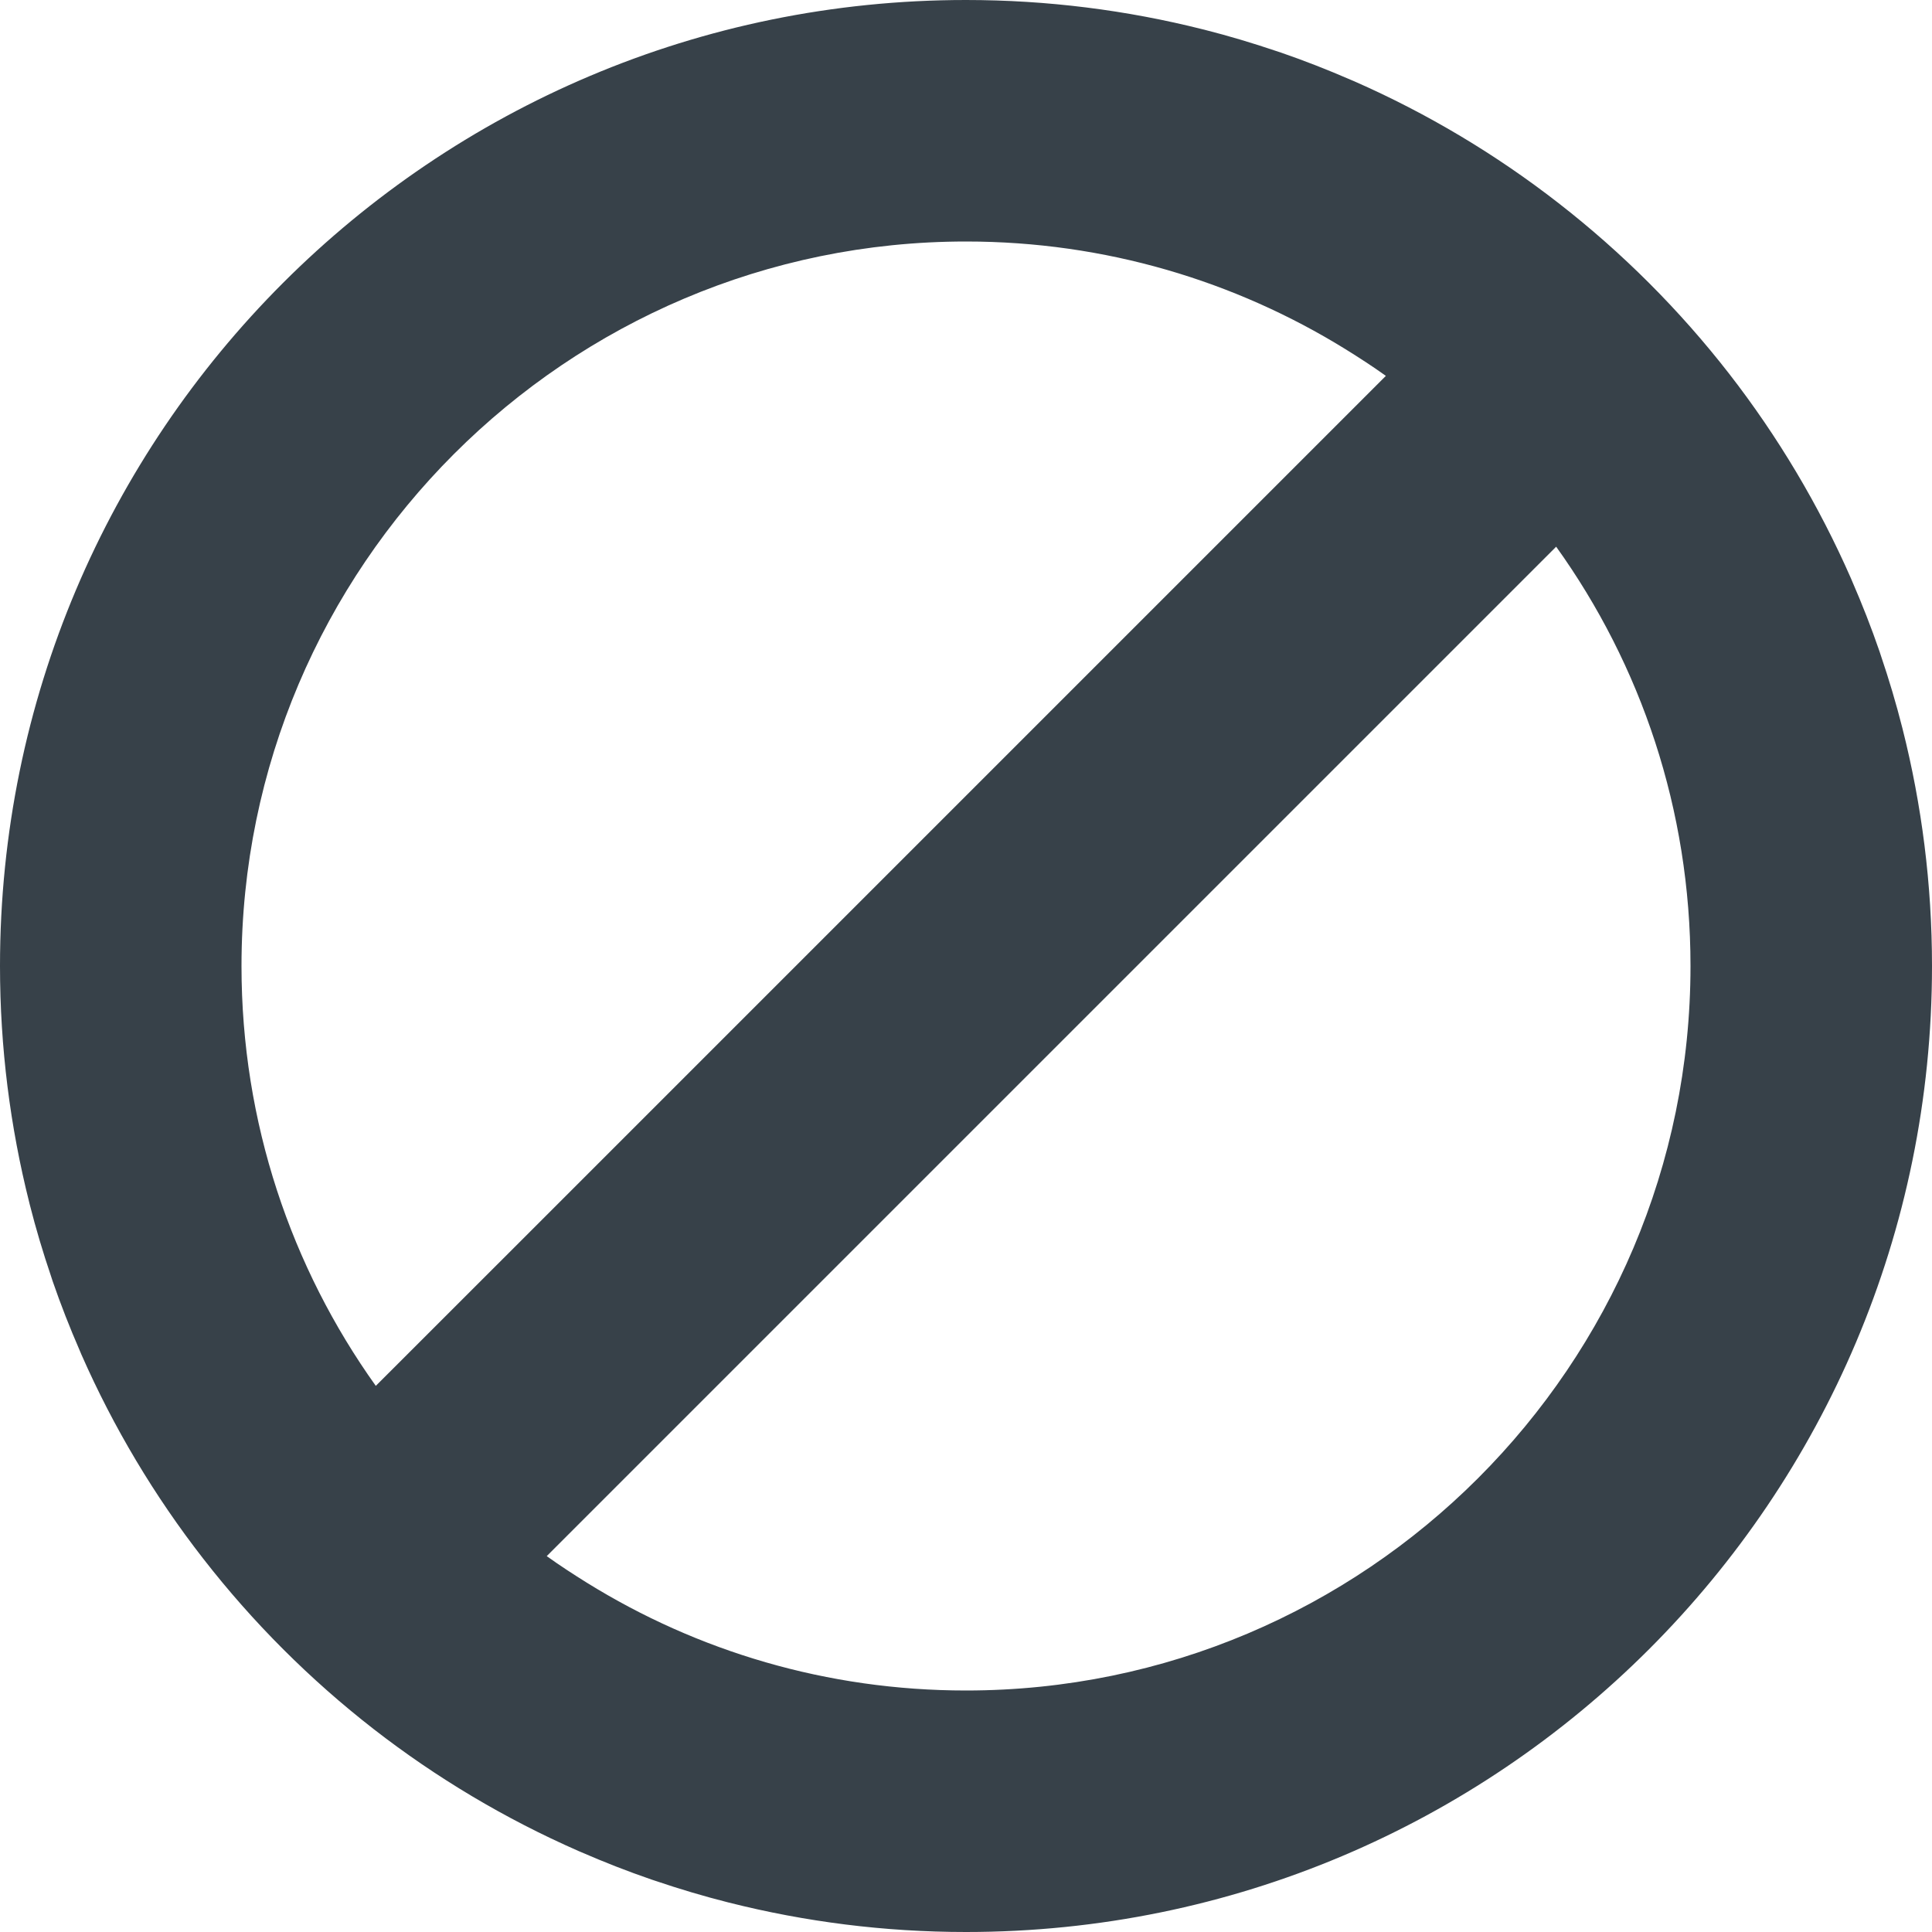
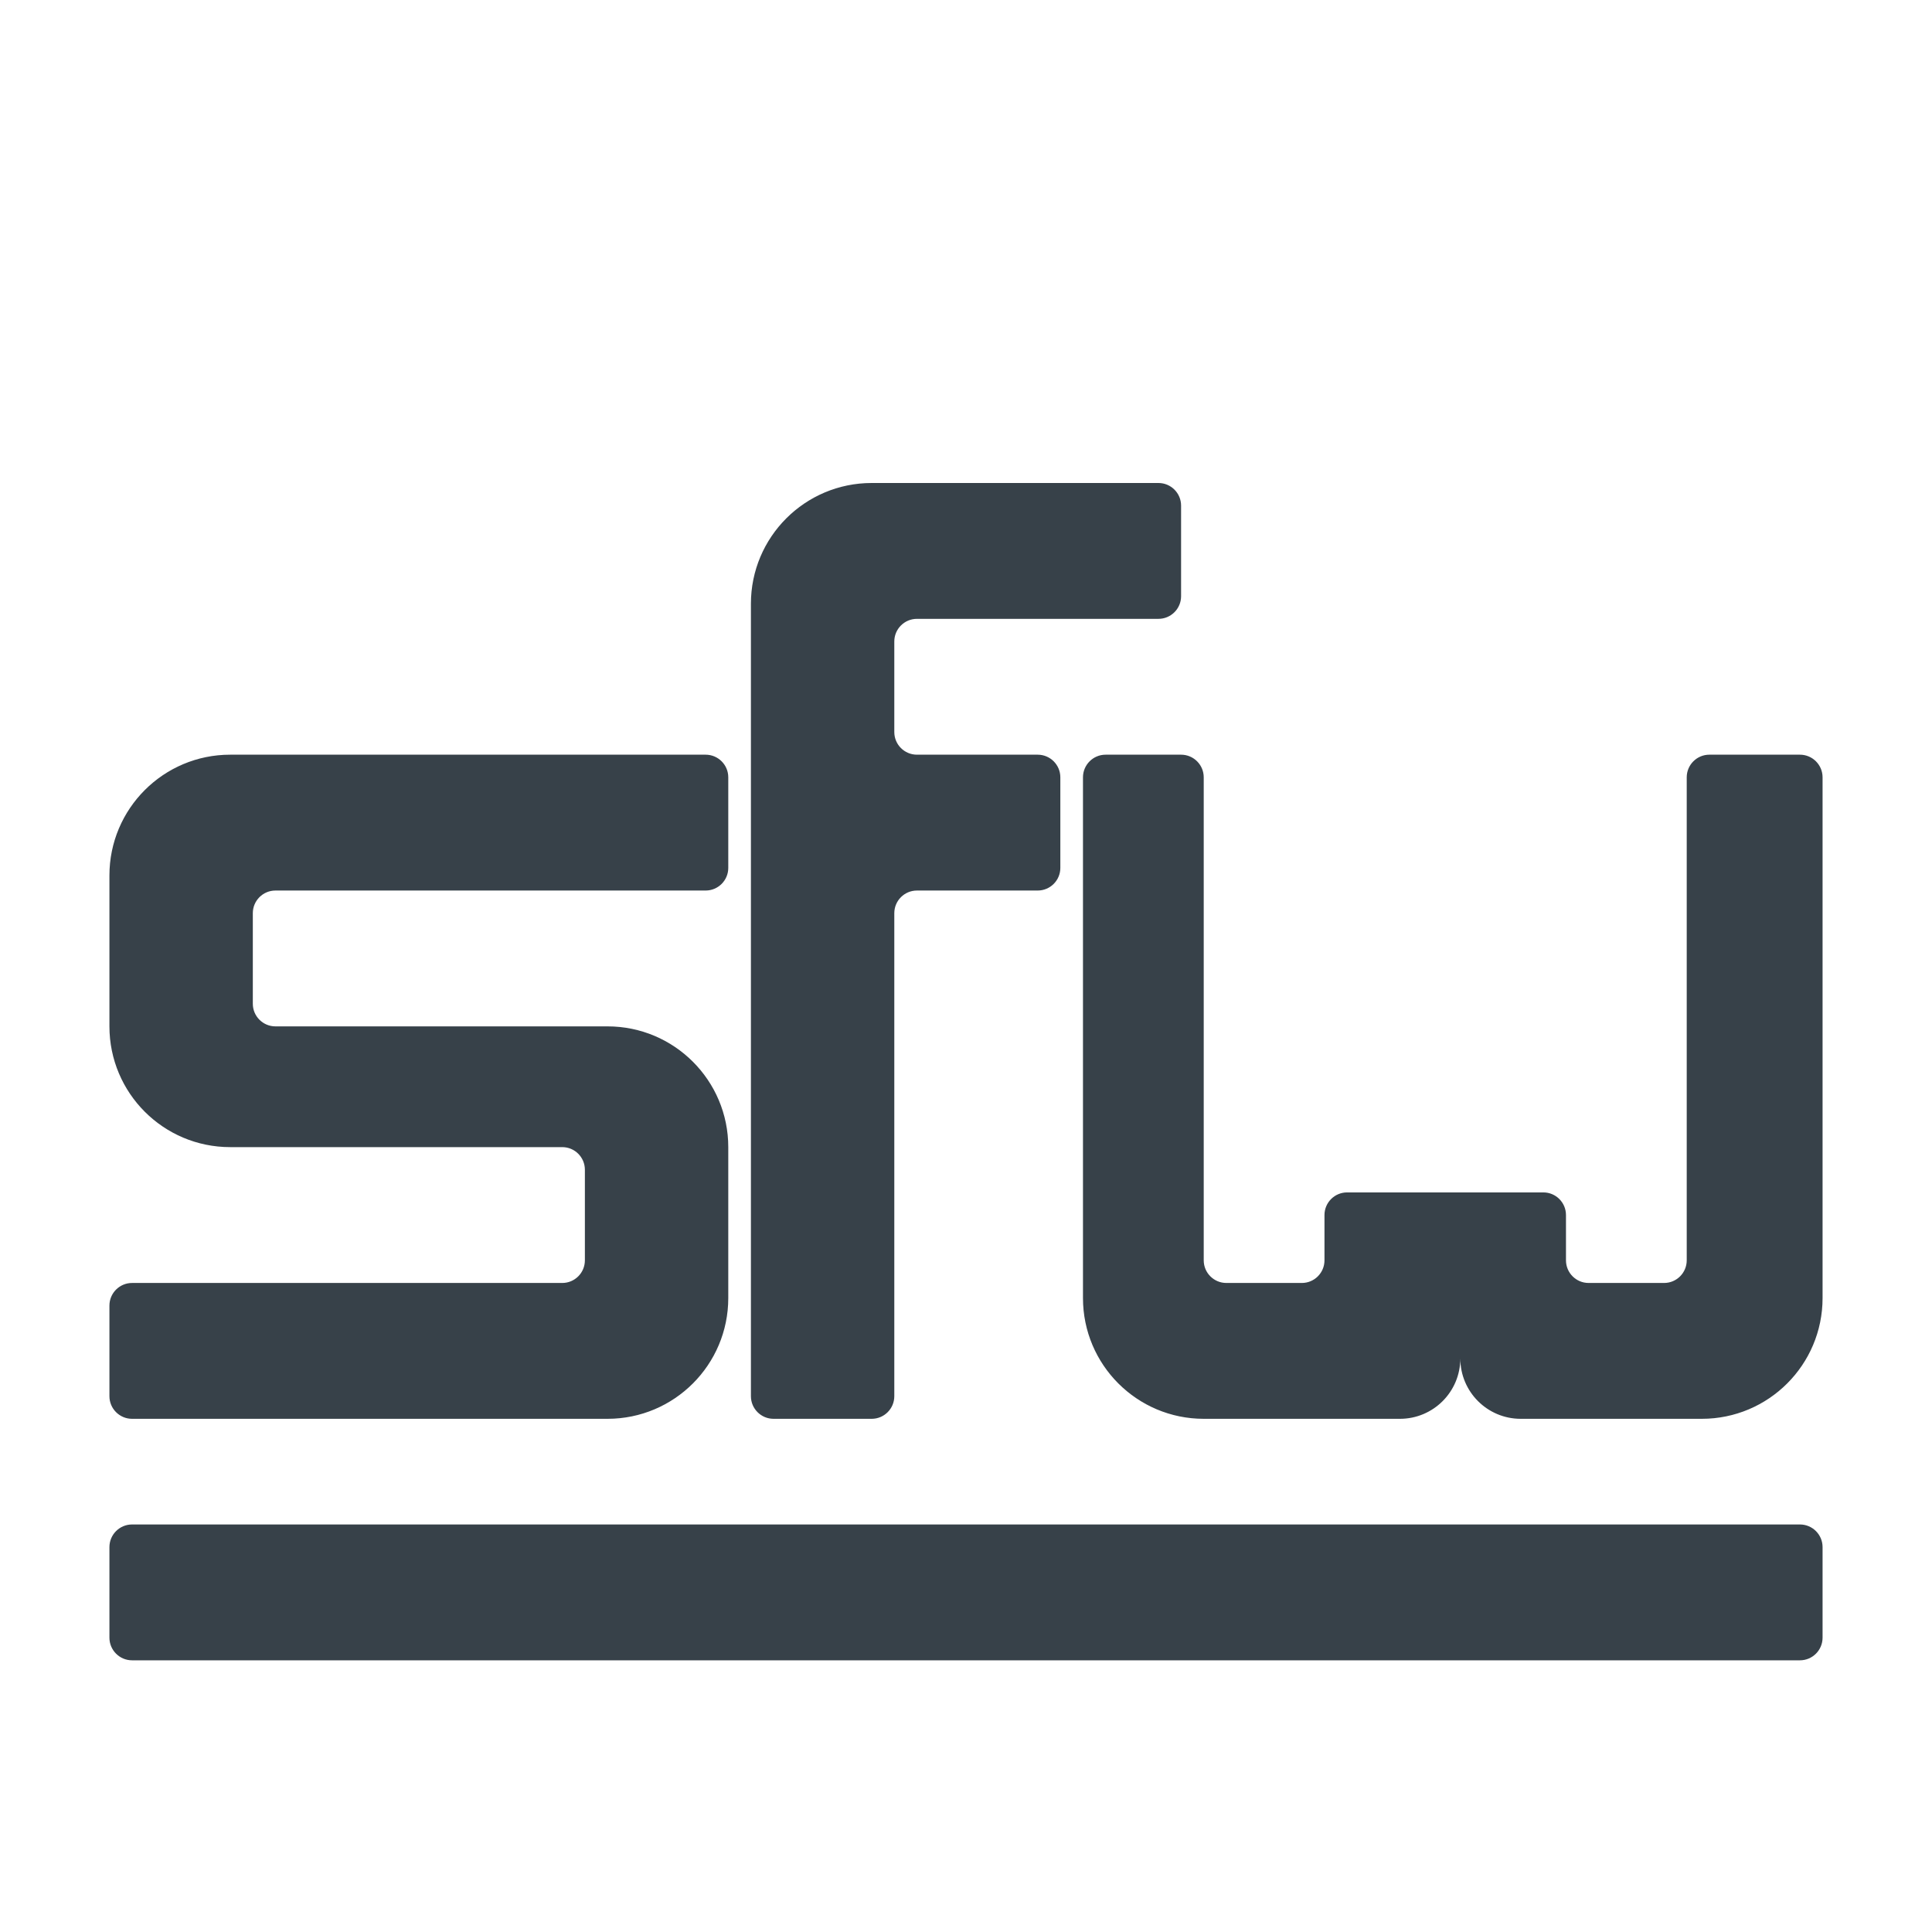
<svg xmlns="http://www.w3.org/2000/svg" version="1.1" id="_x31_0" x="0px" y="0px" viewBox="0 0 512 512" style="width: 256px; height: 256px; opacity: 1;" xml:space="preserve">
  <style type="text/css">
- 	.st0{fill:#374149;}
+ 	.st1{fill:#374149;}
</style>
  <g>
-     <path class="st0" d="M504.211,193.199c-0.016-0.066-0.031-0.129-0.047-0.191c-1.656-6.555-3.578-13-5.734-19.34   c-0.11-0.328-0.207-0.656-0.32-0.985c-2.188-6.359-4.633-12.598-7.297-18.718c-0.098-0.226-0.184-0.453-0.286-0.68   c-8.539-19.461-19.41-37.664-32.289-54.246c-13.122-16.879-28.321-32.078-45.199-45.199   c-16.547-12.883-34.719-23.754-54.145-32.297c-0.32-0.141-0.641-0.266-0.961-0.406c-6.027-2.621-12.168-5.027-18.426-7.187   c-0.434-0.149-0.875-0.282-1.309-0.43c-6.242-2.113-12.582-4.007-19.027-5.644c-0.168-0.043-0.34-0.078-0.508-0.122   C298.61,2.707,277.625,0,256,0C114.637,0,0,114.641,0,256c0,21.617,2.703,42.594,7.746,62.641c0.046,0.179,0.082,0.359,0.129,0.539   c1.633,6.437,3.527,12.77,5.641,19c0.148,0.441,0.281,0.89,0.434,1.336c2.156,6.246,4.562,12.374,7.179,18.39   c0.141,0.332,0.274,0.668,0.418,0.996c8.542,19.426,19.414,37.594,32.293,54.137c13.117,16.878,28.32,32.078,45.199,45.199   c16.578,12.878,34.781,23.746,54.238,32.285c0.234,0.106,0.476,0.195,0.71,0.301c6.11,2.66,12.34,5.098,18.688,7.282   c0.336,0.117,0.672,0.218,1.007,0.332c6.329,2.148,12.758,4.066,19.301,5.722c0.086,0.023,0.176,0.039,0.262,0.062   C213.32,509.285,234.332,512,256,512c141.438,0,256-114.562,256-256C512,234.317,509.282,213.285,504.211,193.199z M99.59,367.27   C77.195,335.91,64,297.516,64,256c0-105.84,86.16-192,192-192c36.906,0,71.317,10.473,100.543,28.523   c3.629,2.254,7.226,4.574,10.726,7.086L136.234,330.645L99.59,367.27z M144.89,412.386l267.508-267.507   C434.879,176.238,448,214.558,448,256c0,105.918-86.082,192-192,192c-36.867,0-71.23-10.43-100.453-28.55   C151.942,417.203,148.367,414.886,144.89,412.386z" />
+     <path class="st1" d="m 35 440 442 0 a 6 6 0 0 0 6 -6 l 0 -24 a 6 6 0 0 0 -6 -6 l -442 0 a 6 6 0 0 0 -6 6 l 0 24 a 6 6 0 0 0 6 6 z         m 0 -64 126 0 a 32 32 0 0 0 32 -32 l 0 -40 a 32 32 0 0 0 -32 -32 l -88 0 a 6 6 0 0 1 -6 -6 l 0 -24 a 6 6 0 0 1 6 -6        l 114 0  a 6 6 0 0 0 6 -6 l 0 -24 a 6 6 0 0 0 -6 -6 l -126 0 a 32 32  0 0 0 -32 32 l 0 40 a 32 32 0 0 0 32 32 l 88 0        a 6 6 0 0 1 6 6 l 0 24 a 6 6 0 0 1 -6 6 l -114 0 a 6 6 0 0 0 -6 6 l 0 24 a 6 6 0 0 0 6 6 z        m 172 0 24 0 a 6 6 0 0 0 6 -6 l 0 -128 a 6 6 0 0 1 6 -6 l 32 0 a 6 6 0 0 0 6 -6 l 0 -24 a 6 6 0 0 0 -6 -6         l -32 0 a 6 6 0 0 1 -6 -6 l 0 -24 a 6 6 0 0 1 6 -6 l 64 0 a 6 6 0 0 0 6 -6 l 0 -24 a 6 6 0 0 0 -6 -6        l -76 0 a 32 32 0 0 0 -32 32 l 0 210 a 6 6 0 0 0 6 6 z        m 116 0 48 0 a 16 16 0 0 0 16 -16 a 16 16 0 0 0 16 16 l 48 0 a 32 32 0 0 0 32 -32 l 0 -138 a 6 6 0 0 0 -6 -6 l -24 0        a 6 6 0 0 0 -6 6 l 0 128 a 6 6 0 0 1 -6 6 l -20 0 a 6 6 0 0 1 -6 -6 l 0 -12 a 6 6 0 0 0 -6 -6 l -52 0        a 6 6 0 0 0 -6 6 l 0 12 a 6 6 0 0 1 -6 6 l -20 0 a 6 6 0 0 1 -6 -6 l 0 -128 a 6 6 0 0 0 -6 -6         l -20 0 a 6 6 0 0 0 -6 6 l0 138  a 32 32 0 0 0 32 32 z" />
  </g>
</svg>
